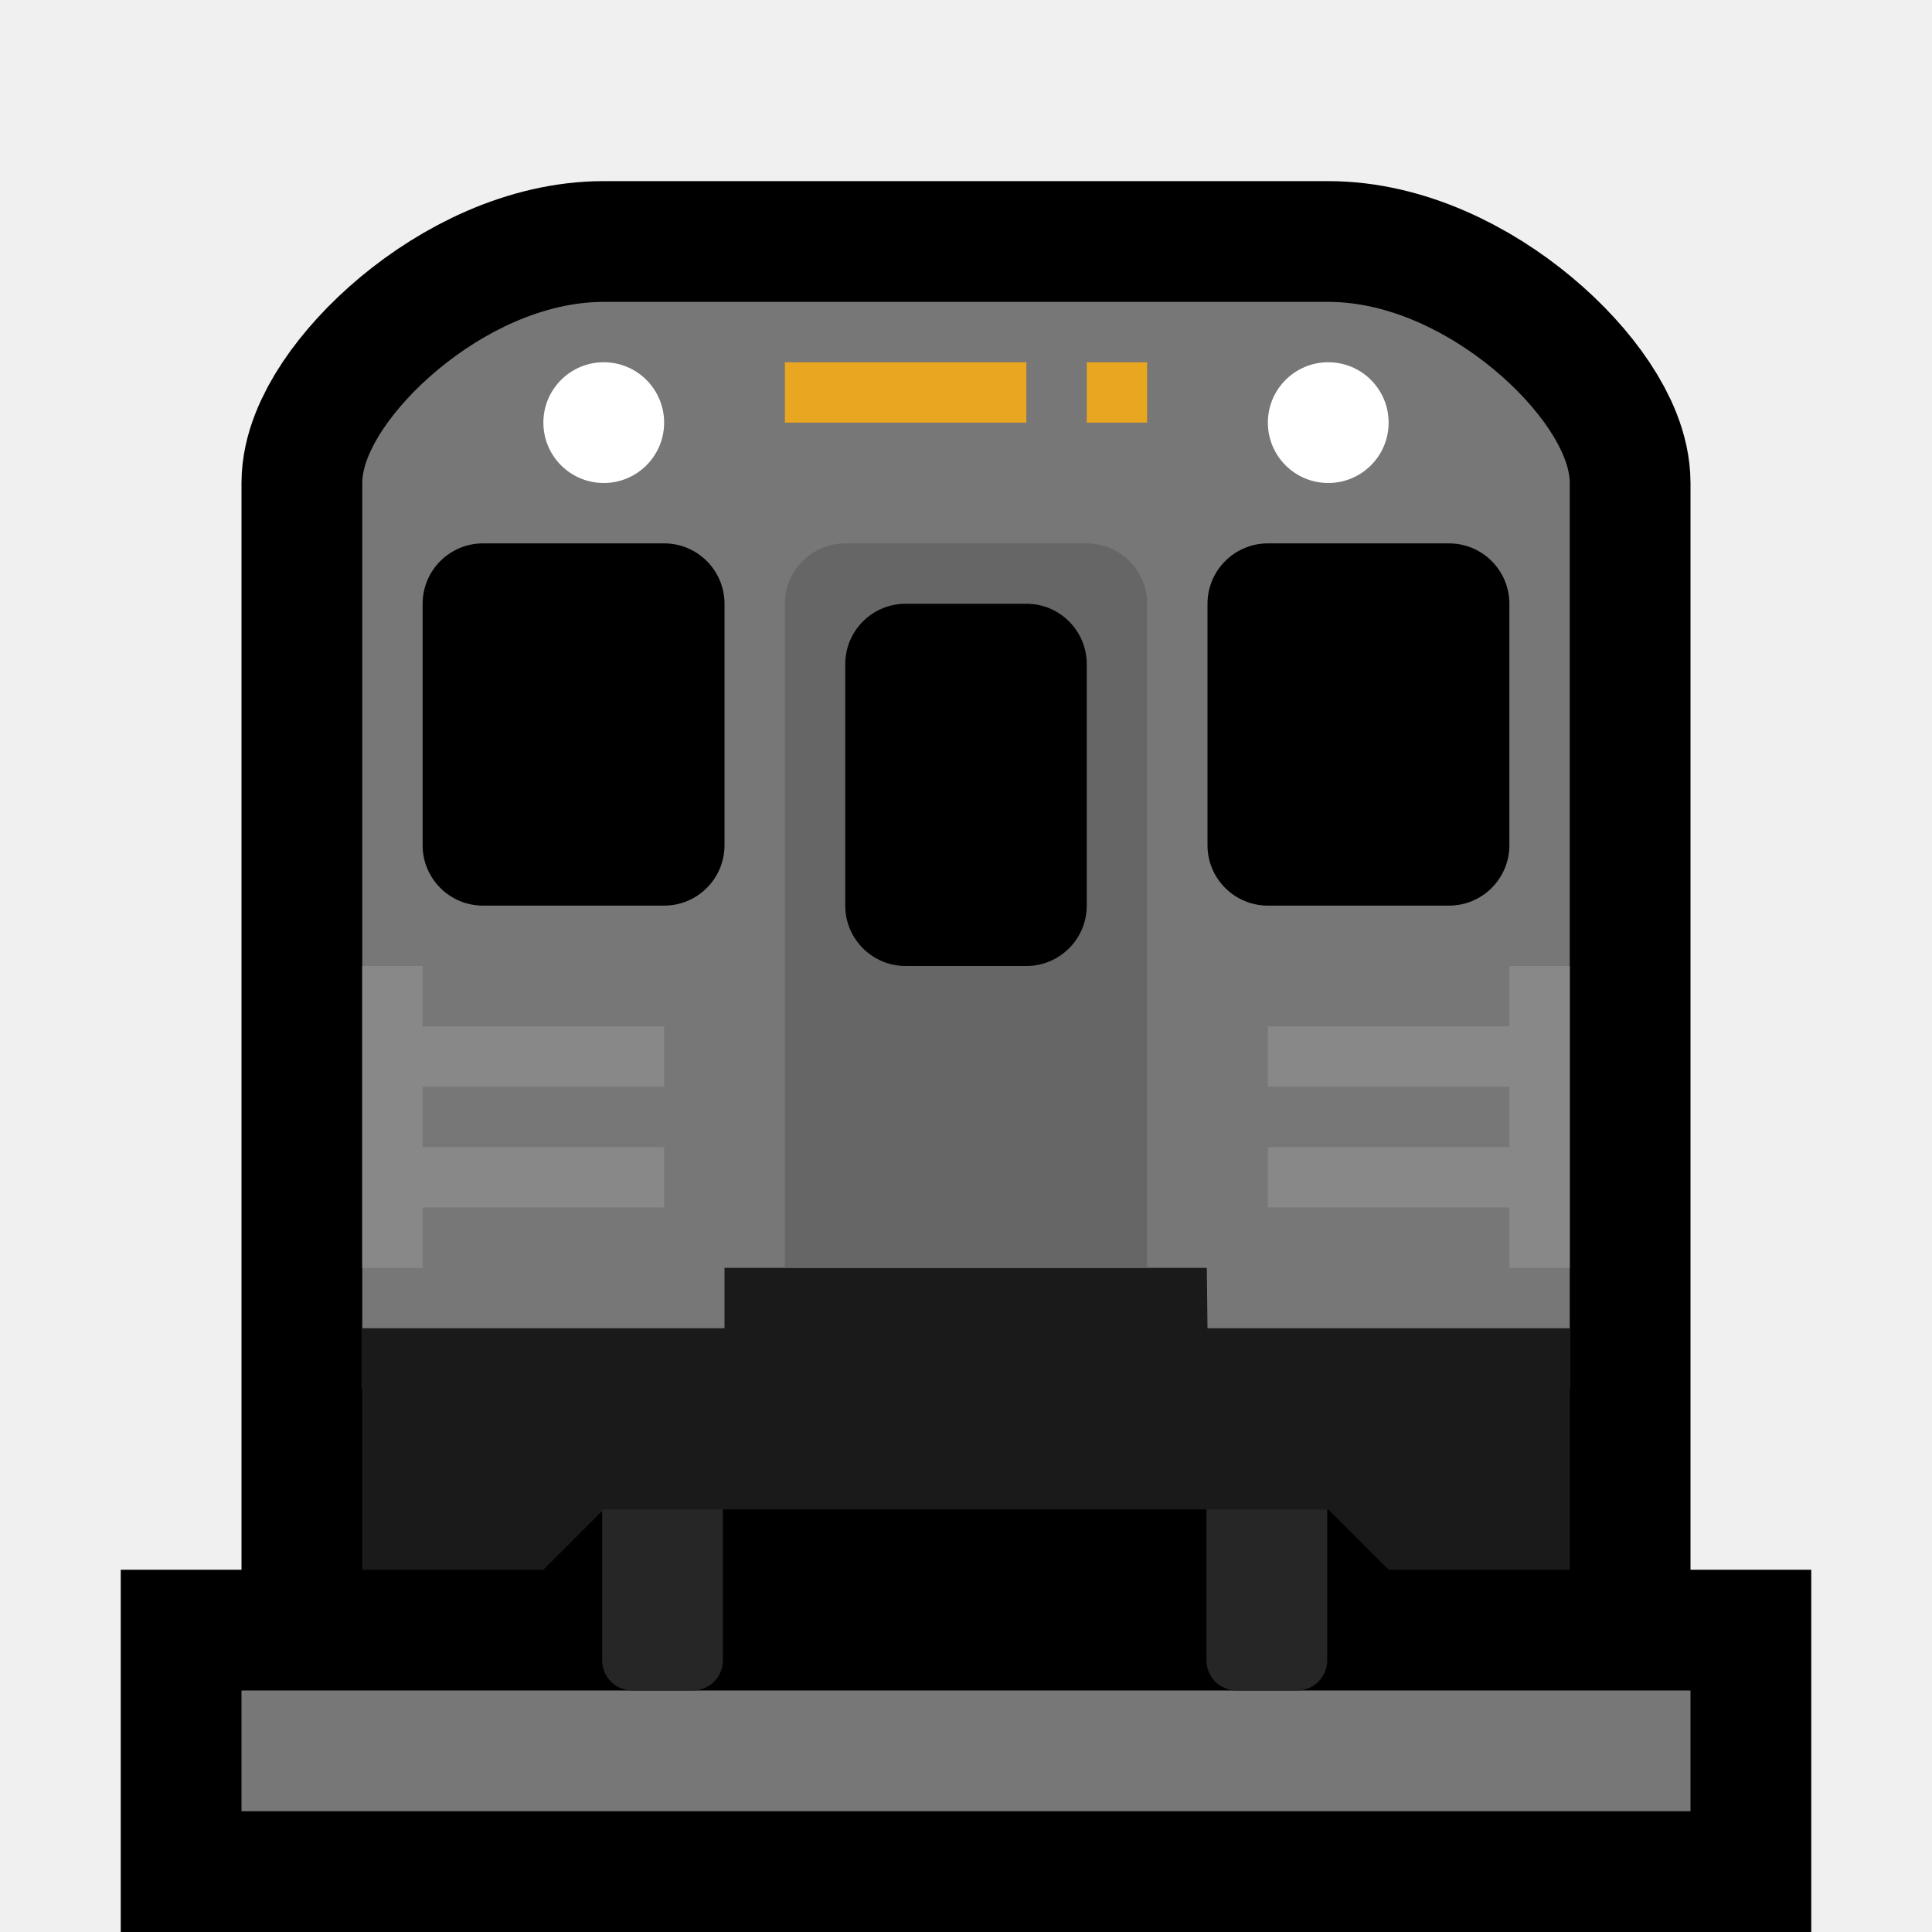
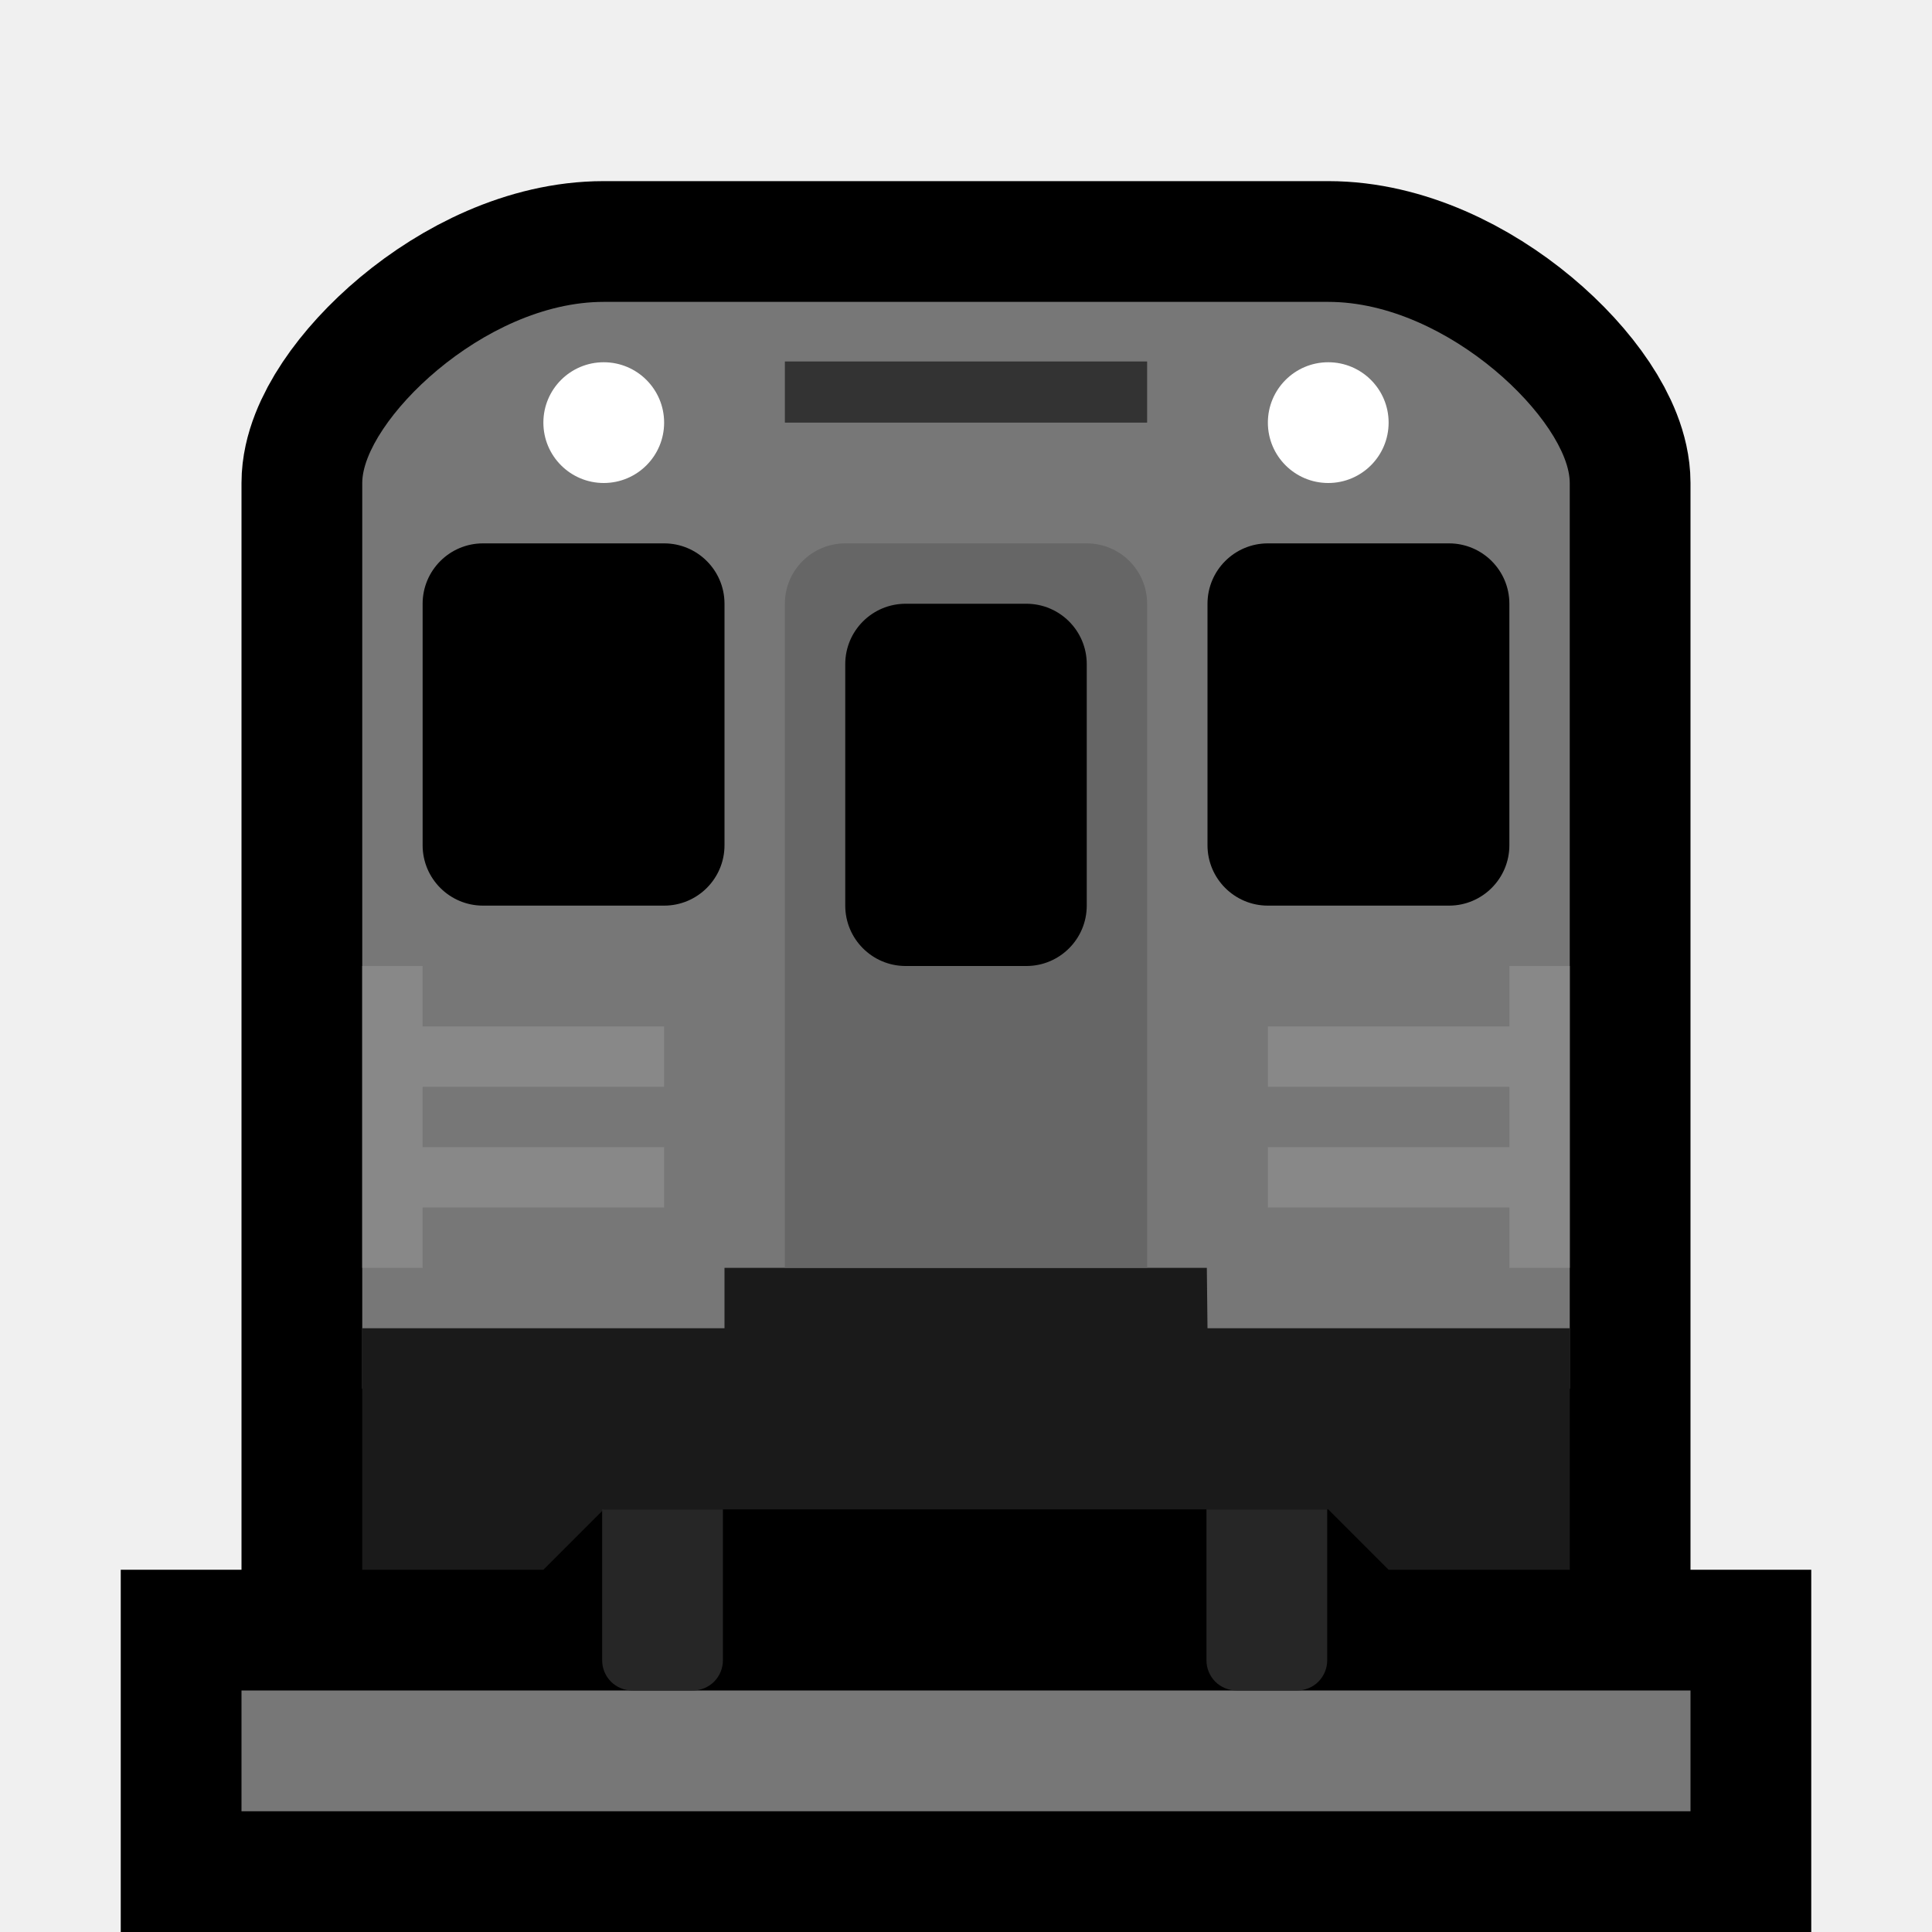
<svg xmlns="http://www.w3.org/2000/svg" width="32" height="32" viewBox="0 0 32 32" version="1.1" xml:space="preserve" style="clip-rule:evenodd;fill-rule:evenodd;stroke-linecap:round;stroke-miterlimit:1.5" id="svg1584">
  <defs id="defs1588" />
  <g id="g1582">
    <clipPath id="_clip1">
      <rect x="0" y="0" width="32" height="32" id="rect1513" />
    </clipPath>
    <path id="path2704" style="clip-rule:evenodd;display:inline;fill:none;fill-rule:evenodd;stroke:#000000;stroke-width:4;stroke-linecap:round;stroke-miterlimit:1.5;stroke-dasharray:none;stroke-opacity:1;paint-order:markers stroke fill" d="M 10,6 C 8,6 6,8 6,9 v 14 1 3 h 3 l 1,-1 h 12 l 1,1 h 3 V 24 23 9 C 26,8 24,6 22,6 h -6 z" transform="translate(0,-1)" />
    <rect style="clip-rule:evenodd;fill:#777777;fill-opacity:1;fill-rule:evenodd;stroke:#000000;stroke-width:4;stroke-linecap:butt;stroke-linejoin:miter;stroke-miterlimit:1.5;stroke-dasharray:none;stroke-opacity:1;paint-order:markers stroke fill" id="rect4044" width="24" height="2" x="4" y="28" ry="0" rx="0" />
    <path d="M 26,9 C 26,8 24,6 22,6 H 16 C 16,6 12,6 10,6 8,6 6,8 6,9 v 15 h 20 z" style="clip-rule:evenodd;display:inline;fill:#777777;fill-rule:evenodd;stroke-linecap:round;stroke-miterlimit:1.5" id="path1524" transform="translate(0,-1)" />
    <path d="M 20,22 19.989,21 H 12 v 1 H 6 v 4 h 3 l 1,-1 h 12 l 1,1 h 3 v -4 z" style="clip-rule:evenodd;fill:#1a1a1a;fill-rule:evenodd;stroke-linecap:round;stroke-miterlimit:1.5" id="path1578" />
    <circle cx="22" cy="24" r="1" style="clip-rule:evenodd;fill:#ffffff;fill-rule:evenodd;stroke-linecap:round;stroke-miterlimit:1.5" id="circle1530" transform="translate(0,-17)" />
    <circle cx="22" cy="24" r="1" style="clip-rule:evenodd;fill:#ffffff;fill-rule:evenodd;stroke-linecap:round;stroke-miterlimit:1.5" id="circle1534" transform="translate(-12,-17)" />
-     <rect x="12" y="10" width="6" height="1" style="clip-rule:evenodd;fill:#e9a620;fill-rule:evenodd;stroke-linecap:round;stroke-miterlimit:1.5" id="rect1554" transform="matrix(0.666667,0,0,1,5,-4)" />
-     <rect x="19" y="10" width="1" height="1" style="clip-rule:evenodd;fill:#e9a620;fill-rule:evenodd;stroke-linecap:round;stroke-miterlimit:1.5" id="rect1558" transform="translate(-1,-4)" />
+     <rect x="13" y="5.987" width="6" height="1.013" style="clip-rule:evenodd;fill:#333333;fill-rule:evenodd;stroke-width:1.007;stroke-linecap:round;stroke-miterlimit:1.5" id="rect1554" />
    <path d="m 7,19 h 4 v 1 H 7 v 1 h 4 v 1 H 7 v 1 H 6 v -5 h 1 z" style="clip-rule:evenodd;fill:#888888;fill-rule:evenodd;stroke-linecap:round;stroke-miterlimit:1.5" id="path1538" transform="translate(0,-2)" />
    <path d="m 26,18 v 5 h -1 v -1 h -4 v -1 h 4 v -1 h -4 v -1 h 4 v -1 z" style="clip-rule:evenodd;fill:#888888;fill-rule:evenodd;stroke-linecap:round;stroke-miterlimit:1.5" id="path1542" transform="translate(0,-2)" />
    <path d="m 18,11 c 0.55,0 0.997,0.445 1,0.994 V 12 23 H 13 V 12 11.994 C 13.003,11.445 13.45,11 14,11 Z" style="clip-rule:evenodd;fill:#666666;fill-rule:evenodd;stroke-linecap:round;stroke-miterlimit:1.5" id="path1546" transform="translate(0,-2)" />
    <path d="m 21,11 h 3 c 0.552,0 1,0.448 1,1 v 4 c 0,0.55 -0.445,0.997 -0.994,1 H 24 21 c -0.552,0 -1,-0.448 -1,-1 v -4 c 0,-0.552 0.448,-1 1,-1 z" id="path1550" style="clip-rule:evenodd;fill-rule:evenodd;stroke-linecap:round;stroke-miterlimit:1.5" transform="translate(0,-2)" />
    <path d="m 12,16 c 0,0.552 -0.448,1 -1,1 H 8 C 7.448,17 7,16.552 7,16 v -4 c 0,-0.552 0.448,-1 1,-1 h 3 c 0.55,0 0.997,0.445 1,0.994 V 12 Z" id="path1562" style="clip-rule:evenodd;fill-rule:evenodd;stroke-linecap:round;stroke-miterlimit:1.5" transform="translate(0,-2)" />
    <path d="M 14.994,18 C 14.445,17.997 14,17.55 14,17 v -4 c 0,-0.552 0.448,-1 1,-1 h 2 c 0.552,0 1,0.448 1,1 v 4 c 0,0.55 -0.445,0.997 -0.994,1 H 17 15 Z" id="path1566" style="clip-rule:evenodd;fill-rule:evenodd;stroke-linecap:round;stroke-miterlimit:1.5" transform="translate(0,-2)" />
    <path d="m 12,24 h -2 v 2.5 c 0,0.133 0.053,0.26 0.146,0.354 C 10.24,26.947 10.367,27 10.5,27 h 1 c 0.133,0 0.26,-0.053 0.354,-0.146 C 11.947,26.76 12,26.633 12,26.5 Z" style="clip-rule:evenodd;fill:#262626;fill-rule:evenodd;stroke-linecap:round;stroke-miterlimit:1.5" id="path1570" transform="translate(-0.0263628,1)" />
    <path d="m 22,24 h -2 v 2.5 c 0,0.133 0.053,0.26 0.146,0.354 C 20.24,26.947 20.367,27 20.5,27 h 1 c 0.133,0 0.26,-0.053 0.354,-0.146 C 21.947,26.76 22,26.633 22,26.5 Z" style="clip-rule:evenodd;fill:#262626;fill-rule:evenodd;stroke-linecap:round;stroke-miterlimit:1.5" id="path1574" transform="translate(-0.0171758,1)" />
  </g>
</svg>
